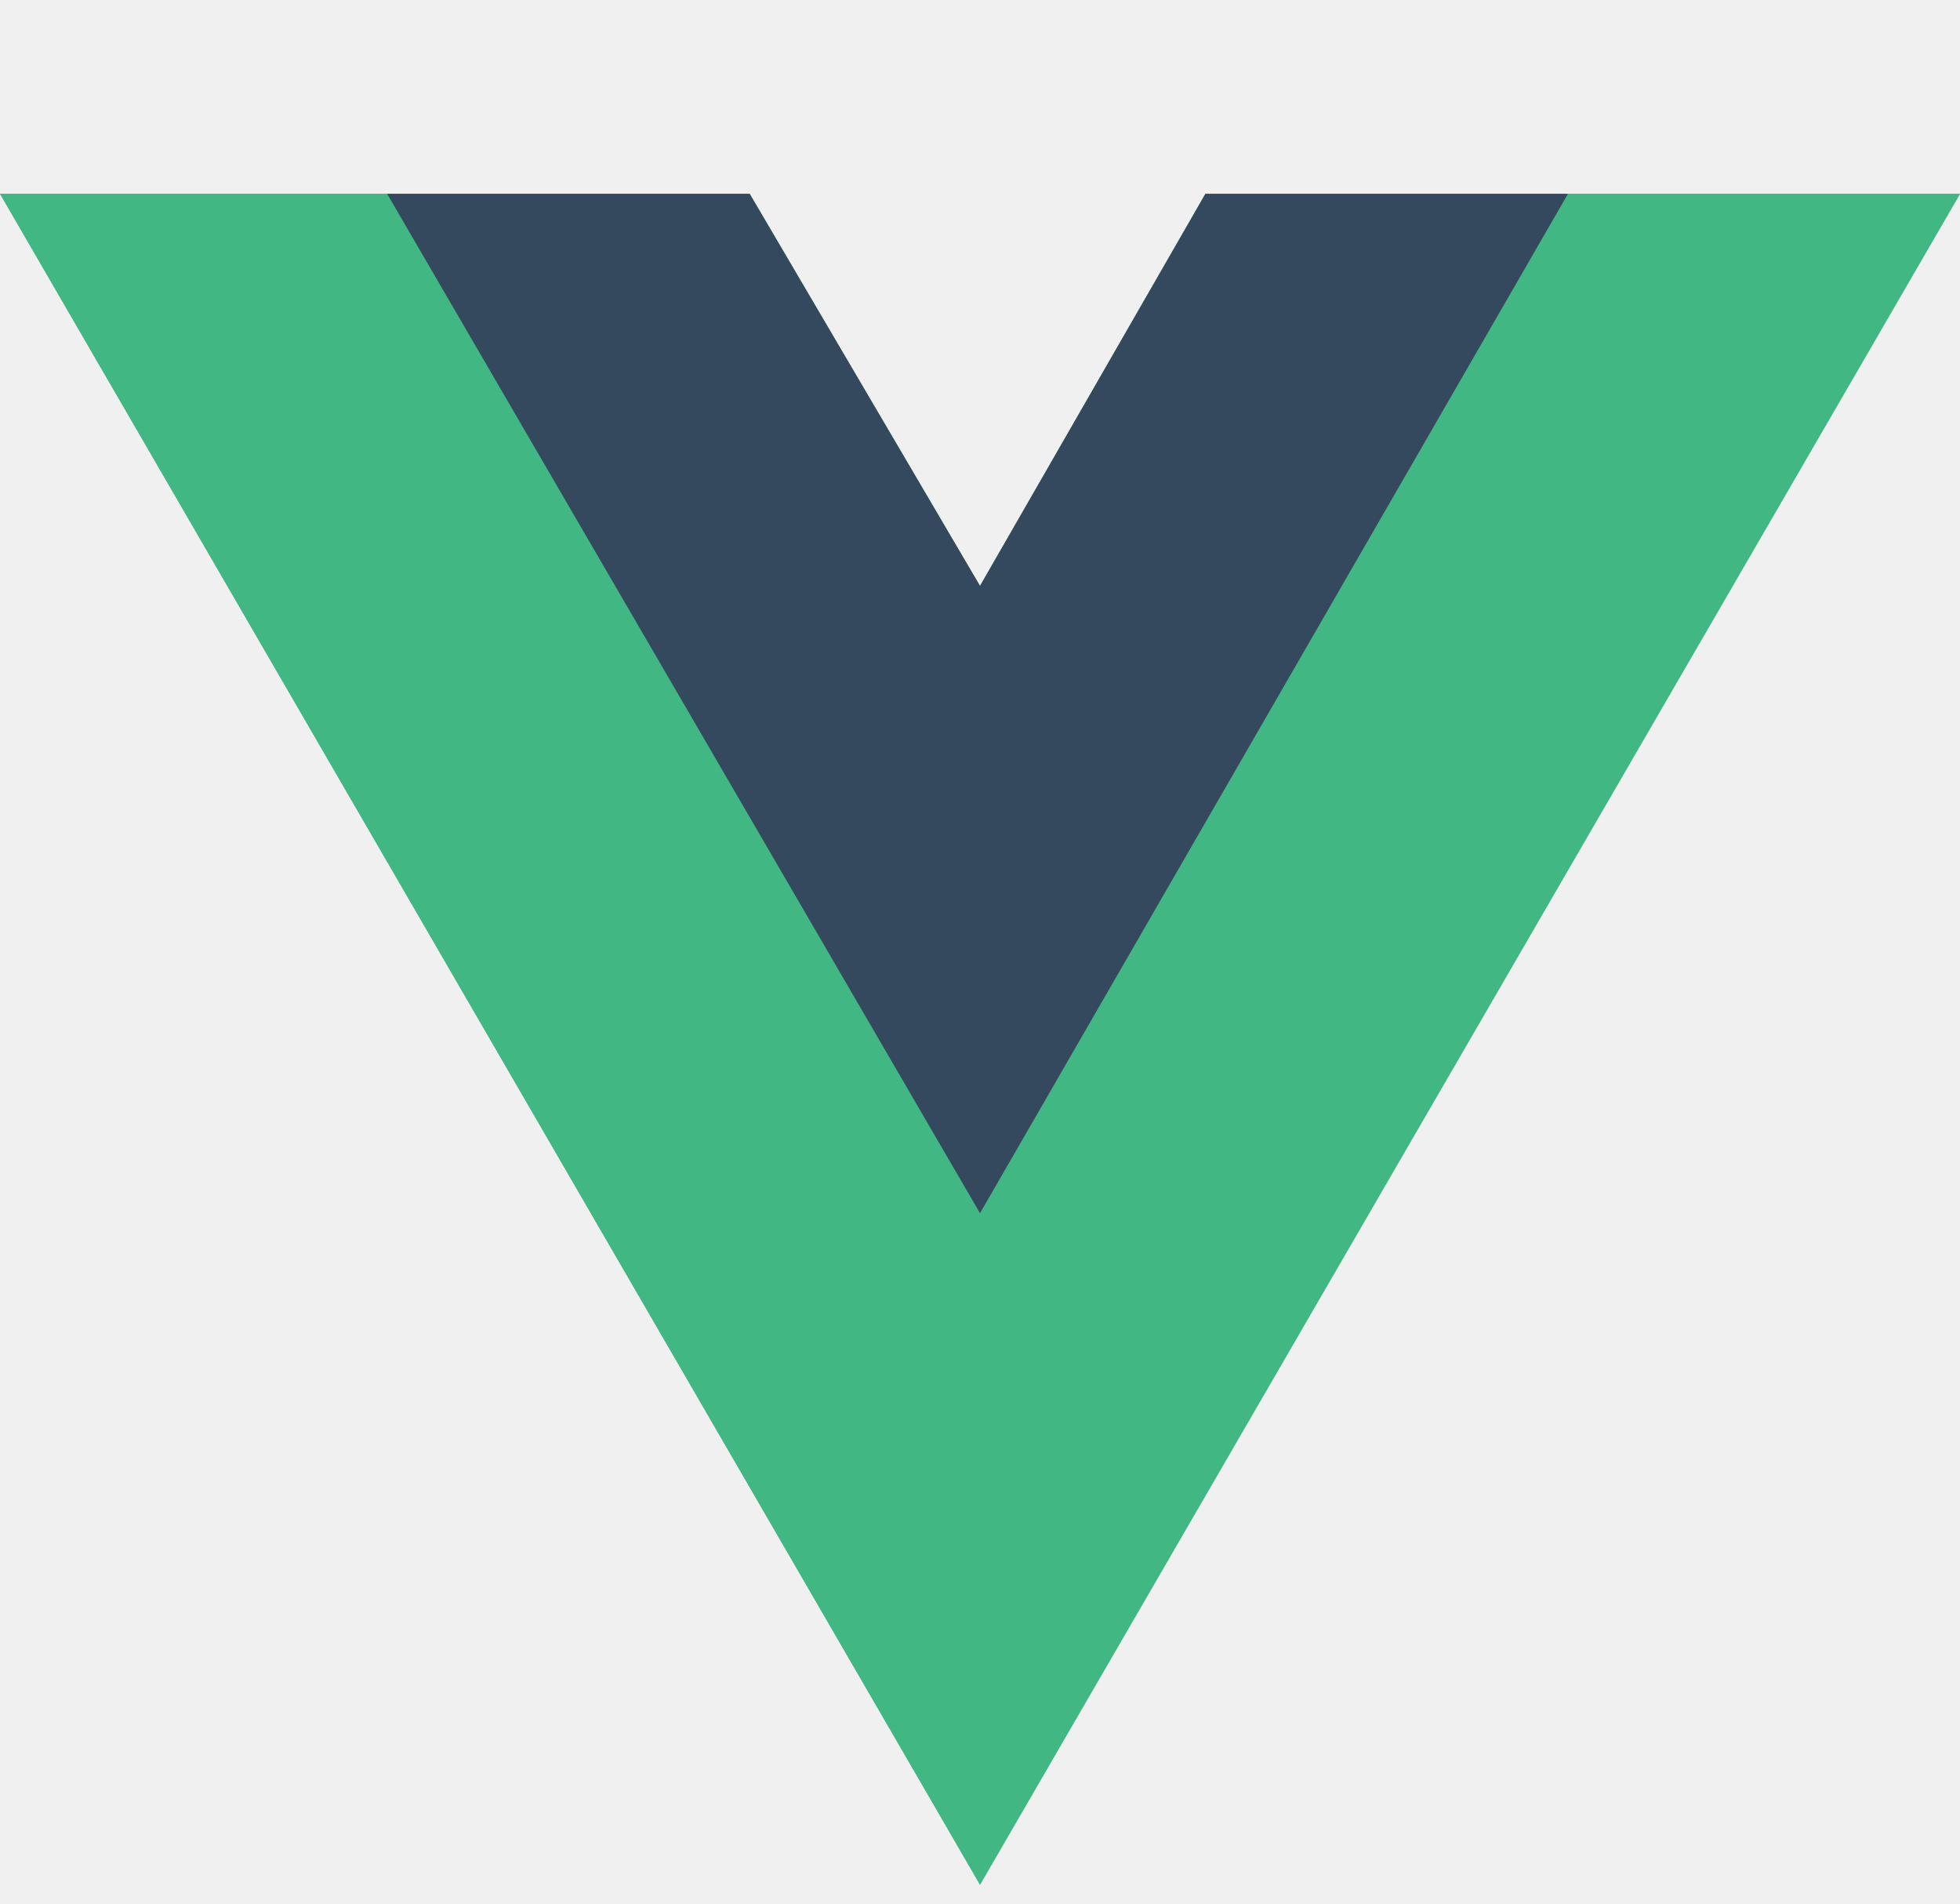
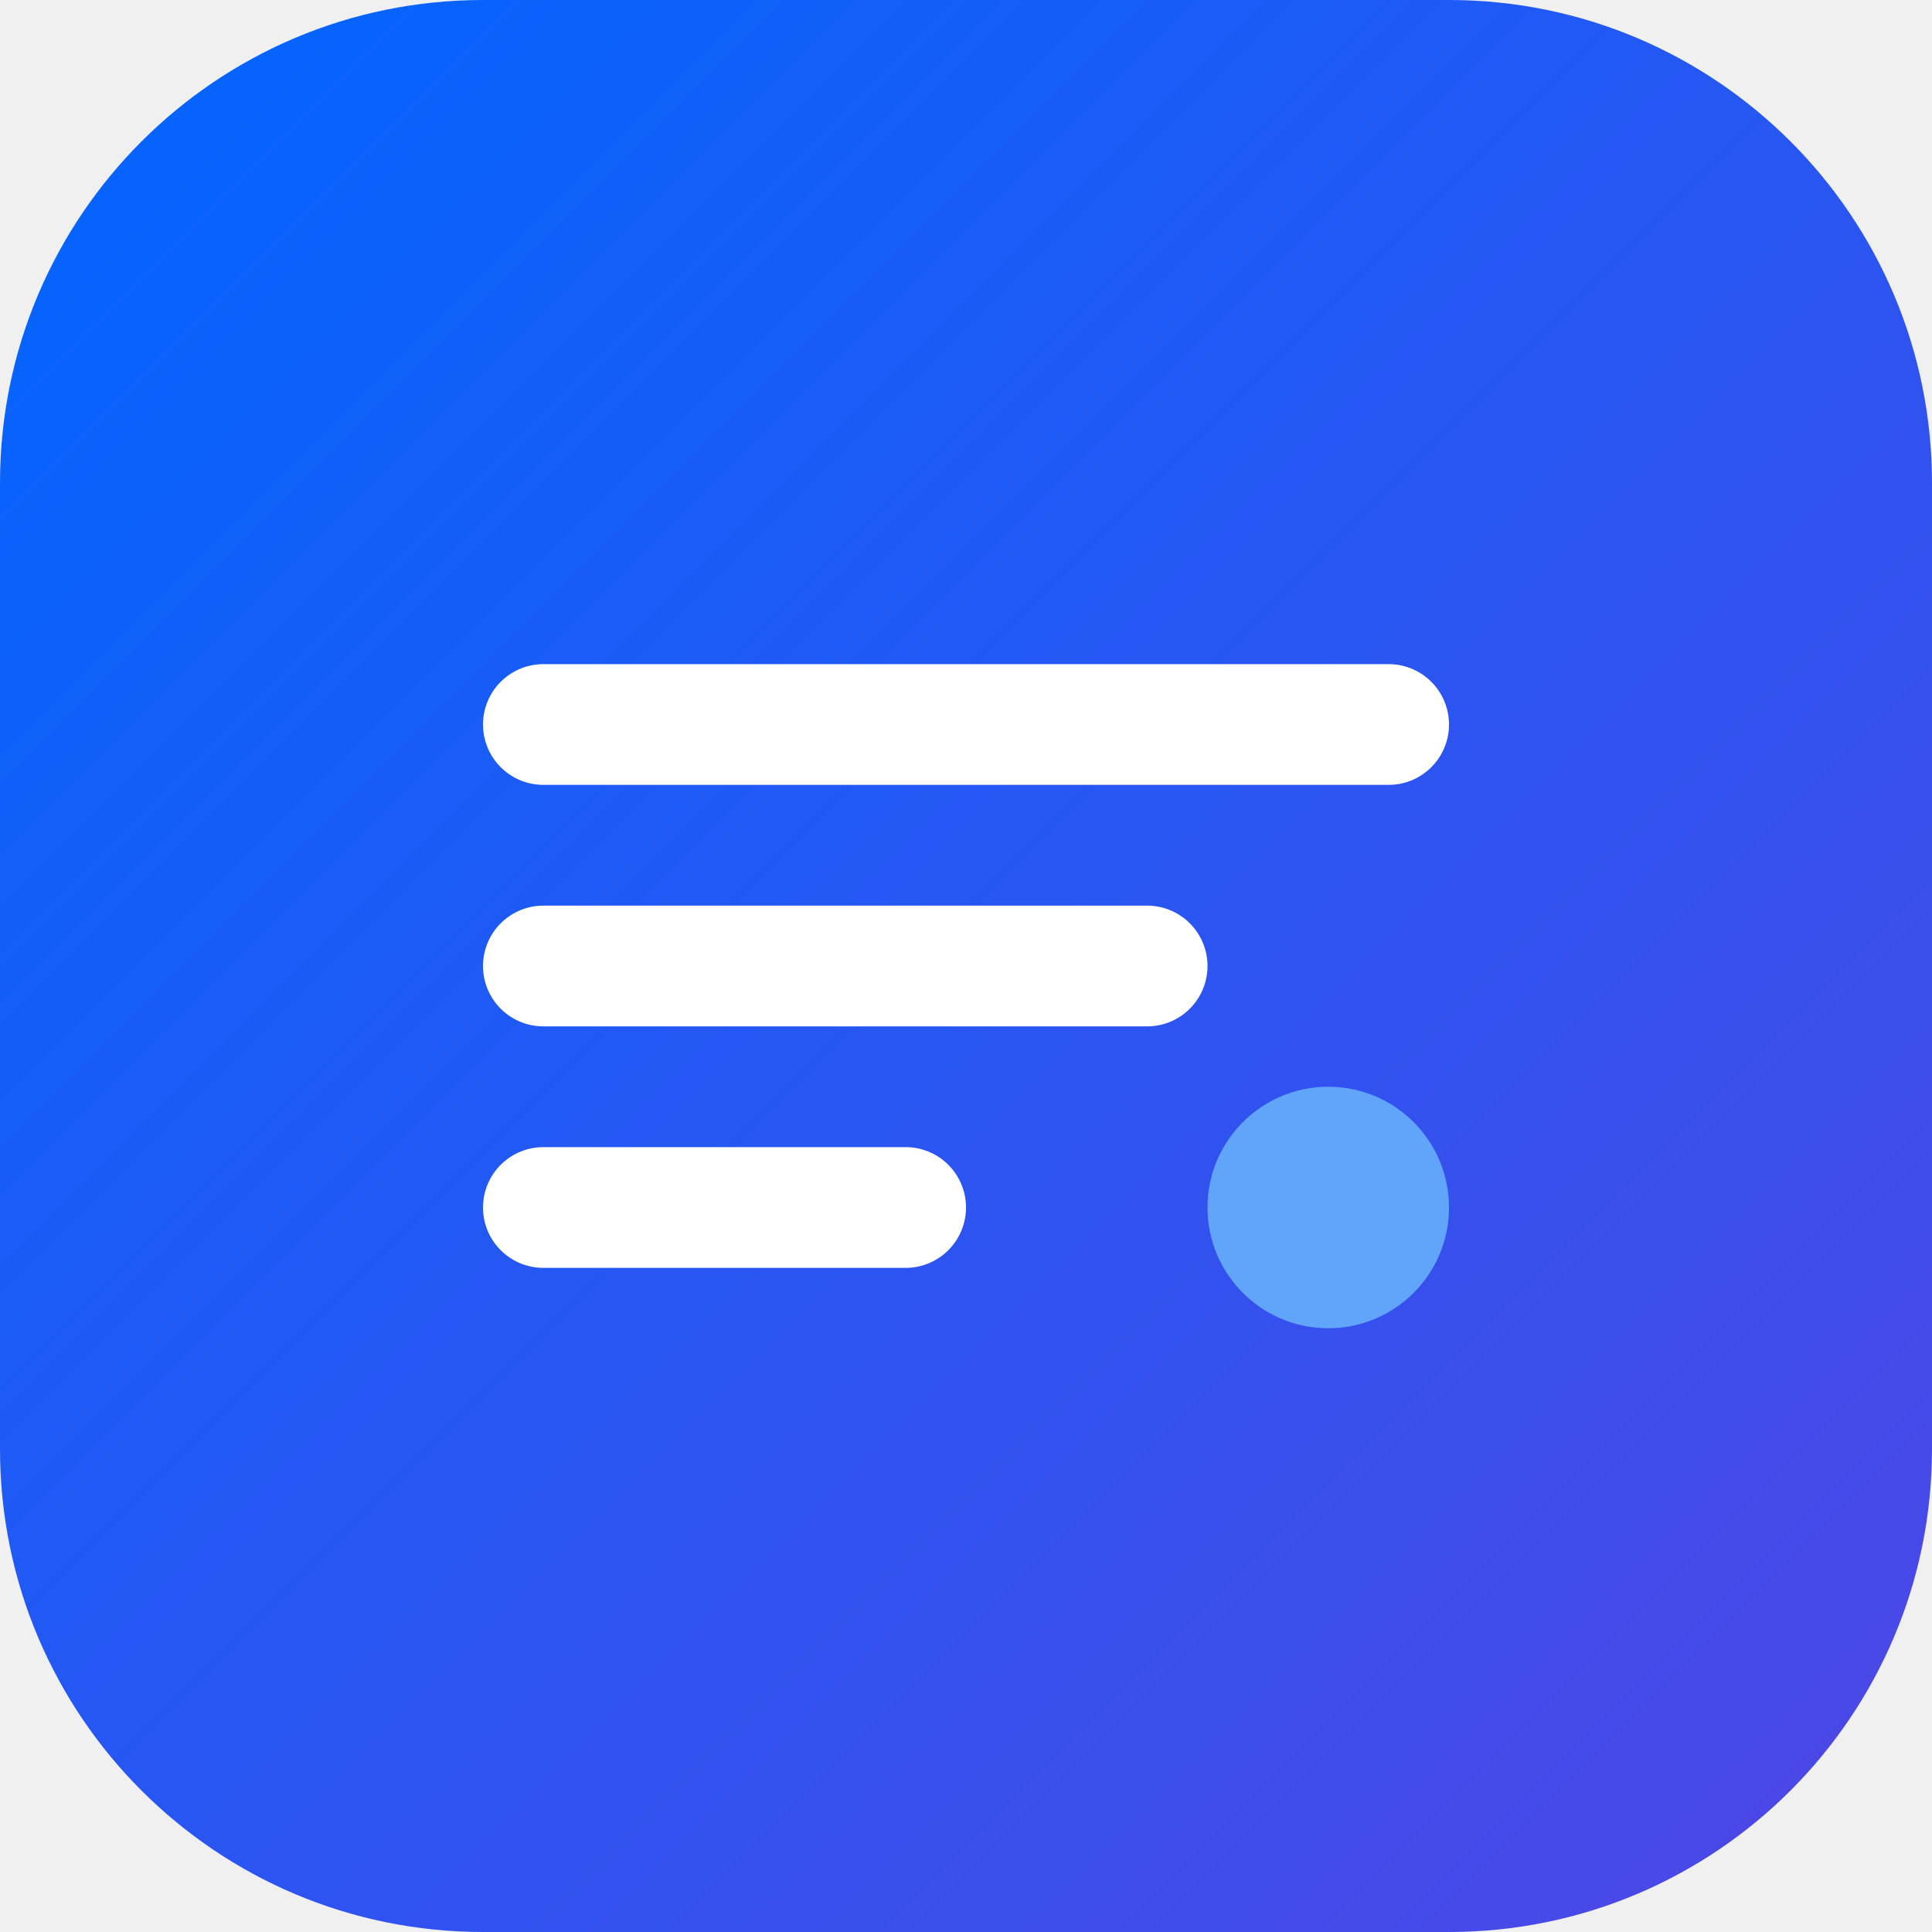
- <svg xmlns="http://www.w3.org/2000/svg" aria-hidden="true" role="img" class="iconify iconify--logos" width="37.07" height="36" preserveAspectRatio="xMidYMid meet" viewBox="0 0 256 198">
-   <path fill="#41B883" d="M204.8 0H256L128 220.8L0 0h97.92L128 51.2L157.44 0h47.36Z" />
-   <path fill="#41B883" d="m0 0l128 220.8L256 0h-51.2L128 132.48L50.56 0H0Z" />
-   <path fill="#35495E" d="M50.56 0L128 133.12L204.8 0h-47.36L128 51.2L97.92 0H50.56Z" />
+ <svg xmlns="http://www.w3.org/2000/svg" width="64" height="64" viewBox="0 0 64 64" fill="none">
+   <rect width="64" height="64" rx="16" fill="url(#tf-logo-grad)" />
+   <path d="M18 24H46M18 32H38M18 40H30" stroke="white" stroke-width="4" stroke-linecap="round" />
+   <circle cx="44" cy="40" r="4" fill="#60A5FA" />
+   <defs>
+     <linearGradient id="tf-logo-grad" x1="0" y1="0" x2="64" y2="64" gradientUnits="userSpaceOnUse">
+       <stop stop-color="#0066FF" />
+       <stop offset="1" stop-color="#4F46E5" />
+     </linearGradient>
+   </defs>
</svg>
